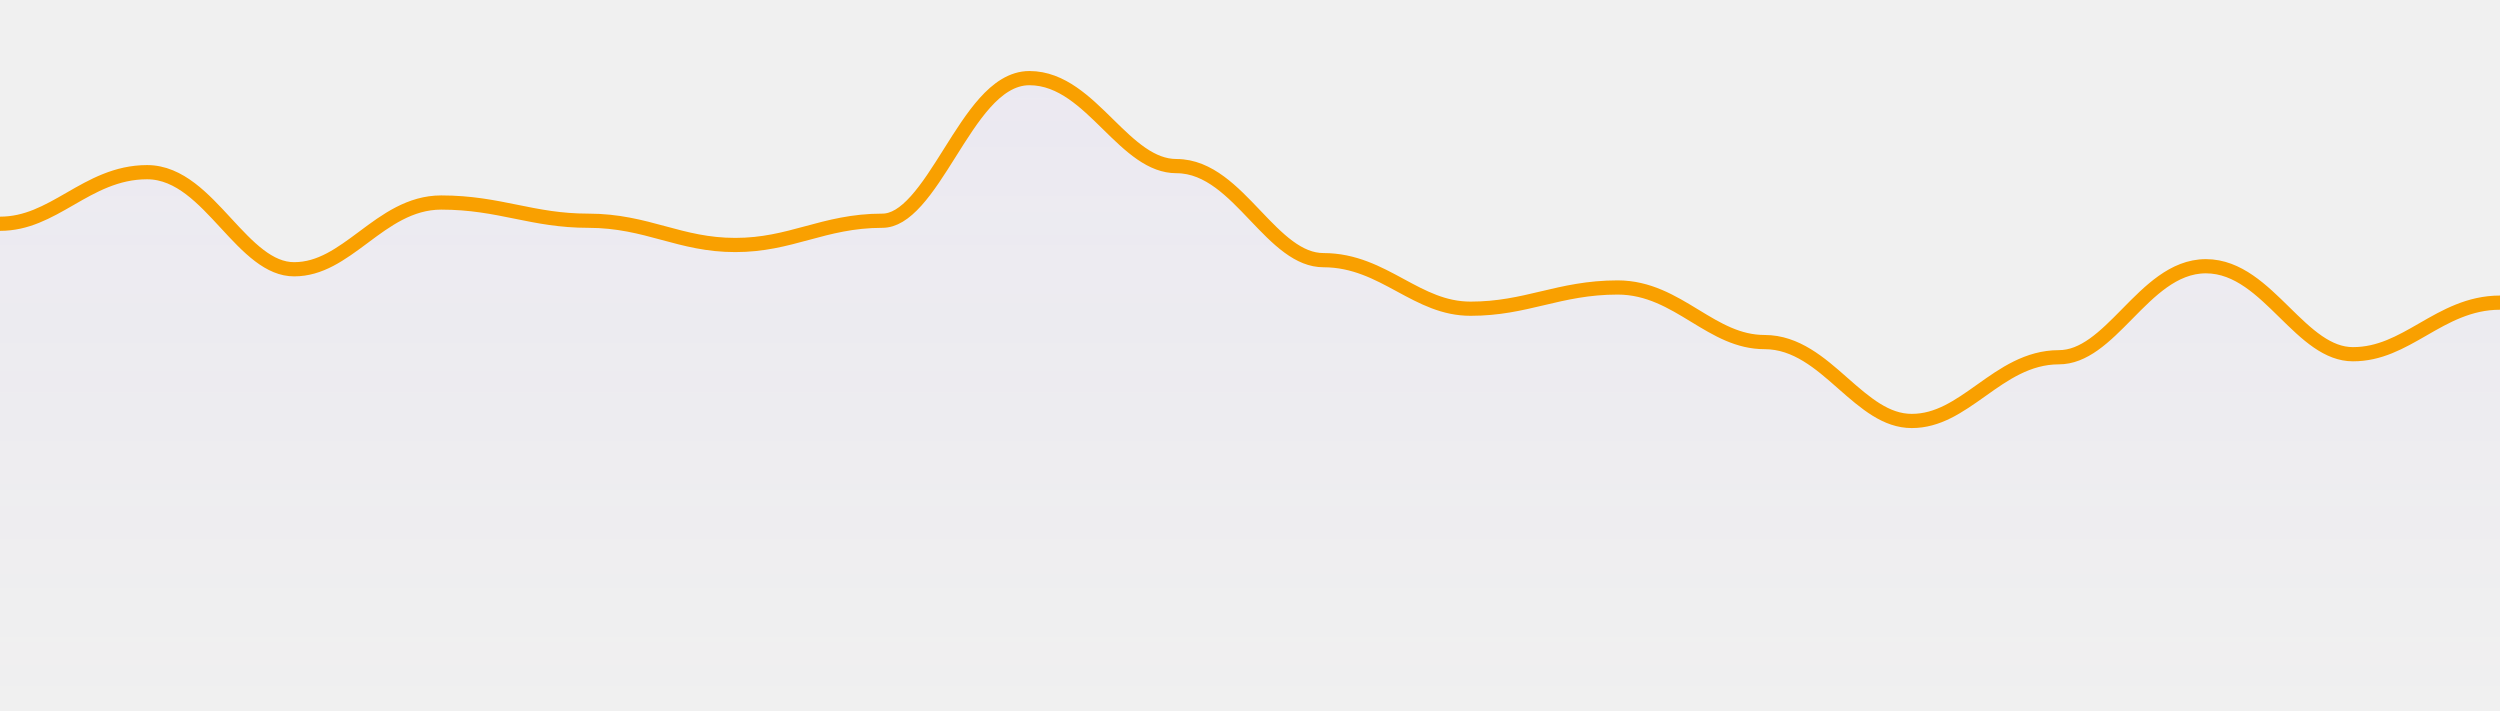
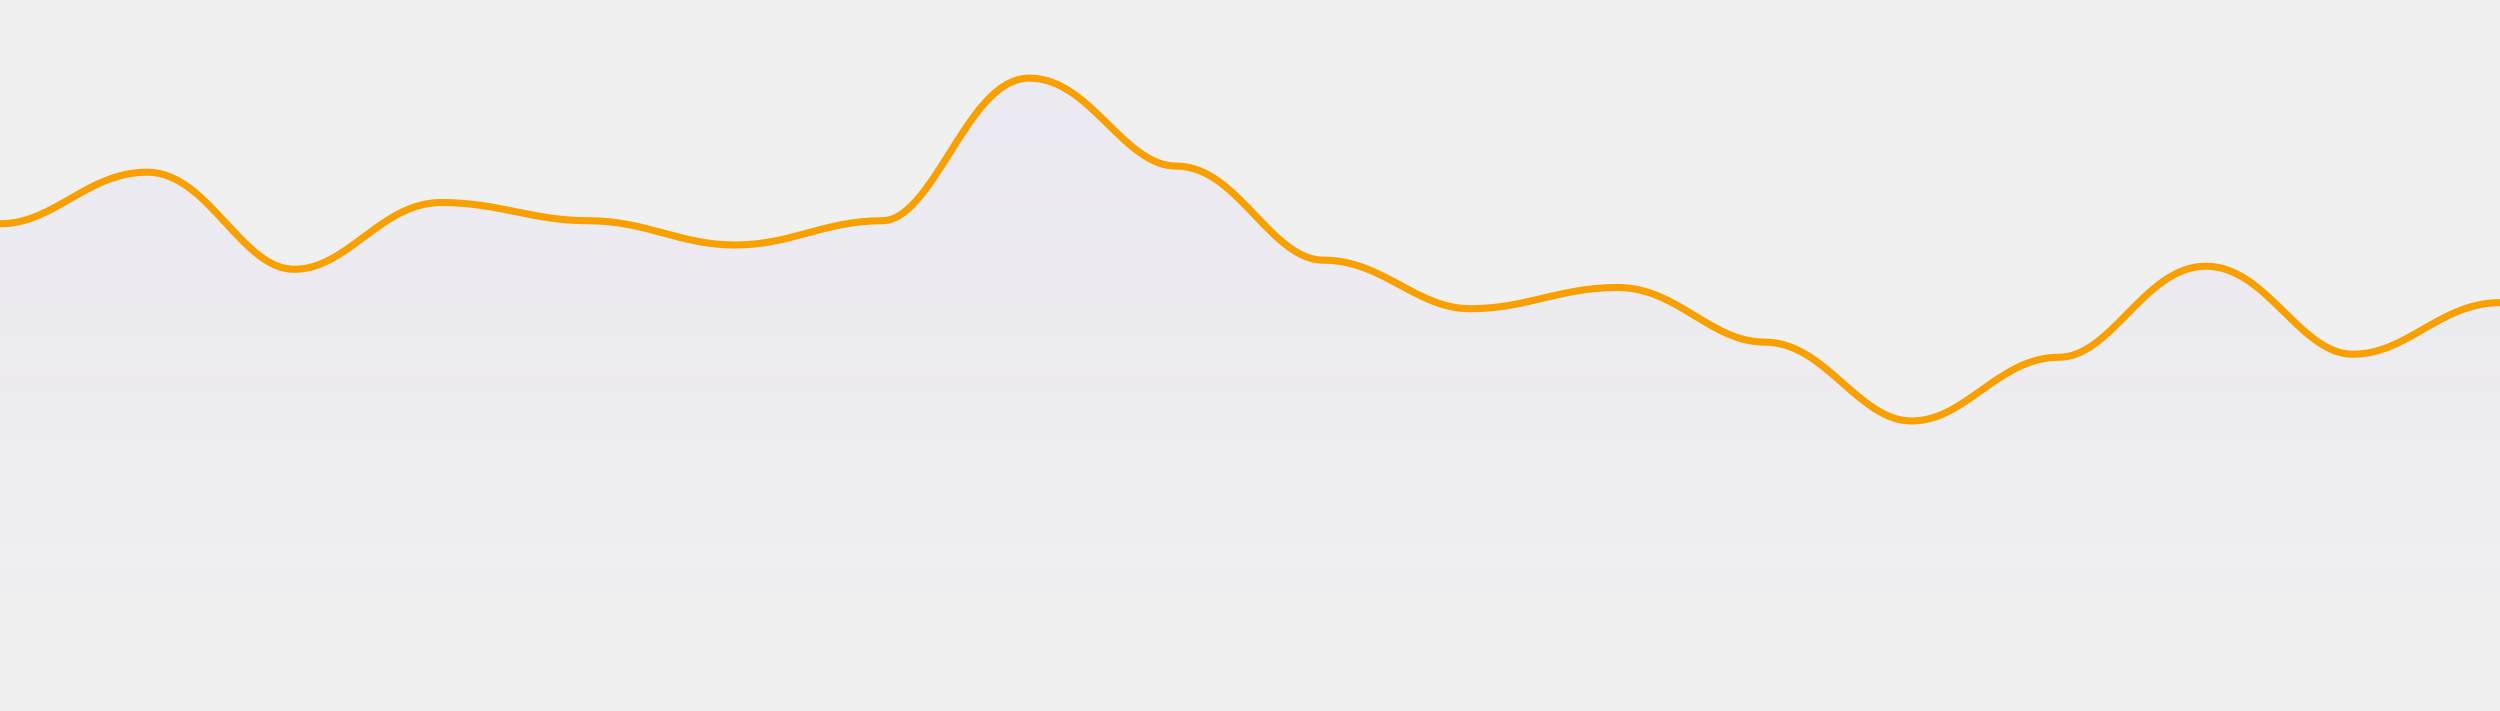
<svg xmlns="http://www.w3.org/2000/svg" width="352" height="100" viewBox="0 0 352 100" fill="none">
  <g clip-path="url(#clip0_48_5937)">
-     <path d="M0 31.505H-1V32.505V100V101H0H352H353V100V43.612V42.612H352C347.689 42.612 344.333 44.543 341.228 46.33L341.148 46.376C337.966 48.207 335.032 49.874 331.294 49.874C329.544 49.874 327.94 49.207 326.351 48.114C324.748 47.011 323.233 45.528 321.642 43.966L321.607 43.932C320.054 42.407 318.425 40.808 316.664 39.597C314.876 38.367 312.881 37.485 310.588 37.485C308.286 37.485 306.286 38.401 304.499 39.673C302.739 40.925 301.11 42.579 299.558 44.156L299.523 44.192C297.931 45.808 296.416 47.343 294.812 48.484C293.222 49.615 291.623 50.301 289.882 50.301C285.519 50.301 282.135 52.707 279.055 54.897L278.95 54.971C275.749 57.247 272.85 59.272 269.176 59.272C265.579 59.272 262.712 56.809 259.484 53.968L259.348 53.848C256.301 51.165 252.893 48.165 248.471 48.165C244.749 48.165 241.825 46.408 238.638 44.466L238.552 44.414C235.453 42.526 232.089 40.476 227.765 40.476C223.605 40.476 220.355 41.246 217.209 41.991L217.181 41.998C214.026 42.745 210.973 43.466 207.059 43.466C203.304 43.466 200.36 41.891 197.182 40.169L197.108 40.129C193.998 38.444 190.65 36.631 186.353 36.631C184.621 36.631 183.027 35.926 181.436 34.756C179.831 33.577 178.316 31.99 176.724 30.32L176.689 30.284C175.137 28.654 173.509 26.946 171.749 25.652C169.963 24.339 167.959 23.388 165.647 23.388C163.896 23.388 162.293 22.722 160.704 21.629C159.101 20.526 157.586 19.043 155.995 17.481L155.96 17.447C154.407 15.922 152.778 14.323 151.017 13.112C149.229 11.882 147.234 11 144.941 11C142.483 11 140.431 12.525 138.687 14.469C136.942 16.415 135.327 18.984 133.772 21.459L133.742 21.507C132.151 24.037 130.62 26.467 129 28.273C127.368 30.093 125.82 31.078 124.235 31.078C120.059 31.078 116.796 31.961 113.653 32.813L113.621 32.821C110.465 33.676 107.425 34.495 103.529 34.495C99.633 34.495 96.594 33.676 93.438 32.821L93.406 32.813C90.262 31.961 87 31.078 82.823 31.078C78.891 31.078 75.824 30.457 72.67 29.816L72.647 29.811C69.499 29.172 66.261 28.515 62.118 28.515C57.742 28.515 54.352 31.039 51.278 33.329L51.167 33.412C47.961 35.8 45.069 37.913 41.412 37.913C39.69 37.913 38.099 37.189 36.507 35.98C34.902 34.762 33.385 33.124 31.794 31.399L31.759 31.362C30.206 29.68 28.579 27.917 26.82 26.582C25.036 25.228 23.027 24.243 20.706 24.243C16.395 24.243 13.039 26.174 9.934 27.961L9.854 28.007C6.672 29.838 3.738 31.505 0 31.505Z" fill="url(#paint0_linear_48_5937)" fill-opacity="0.05" stroke="#F9A000" stroke-width="2" />
+     <path d="M0 31.505H-1V32.505V100V101H0H352H353V100V43.612V42.612H352C347.689 42.612 344.333 44.543 341.228 46.33L341.148 46.376C337.966 48.207 335.032 49.874 331.294 49.874C329.544 49.874 327.94 49.207 326.351 48.114C324.748 47.011 323.233 45.528 321.642 43.966L321.607 43.932C320.054 42.407 318.425 40.808 316.664 39.597C314.876 38.367 312.881 37.485 310.588 37.485C308.286 37.485 306.286 38.401 304.499 39.673C302.739 40.925 301.11 42.579 299.558 44.156L299.523 44.192C297.931 45.808 296.416 47.343 294.812 48.484C293.222 49.615 291.623 50.301 289.882 50.301C285.519 50.301 282.135 52.707 279.055 54.897L278.95 54.971C275.749 57.247 272.85 59.272 269.176 59.272C265.579 59.272 262.712 56.809 259.484 53.968L259.348 53.848C256.301 51.165 252.893 48.165 248.471 48.165C244.749 48.165 241.825 46.408 238.638 44.466L238.552 44.414C235.453 42.526 232.089 40.476 227.765 40.476C223.605 40.476 220.355 41.246 217.209 41.991L217.181 41.998C214.026 42.745 210.973 43.466 207.059 43.466C203.304 43.466 200.36 41.891 197.182 40.169L197.108 40.129C193.998 38.444 190.65 36.631 186.353 36.631C184.621 36.631 183.027 35.926 181.436 34.756C179.831 33.577 178.316 31.99 176.724 30.32L176.689 30.284C175.137 28.654 173.509 26.946 171.749 25.652C169.963 24.339 167.959 23.388 165.647 23.388C163.896 23.388 162.293 22.722 160.704 21.629C159.101 20.526 157.586 19.043 155.995 17.481L155.96 17.447C154.407 15.922 152.778 14.323 151.017 13.112C149.229 11.882 147.234 11 144.941 11C142.483 11 140.431 12.525 138.687 14.469C136.942 16.415 135.327 18.984 133.772 21.459L133.742 21.507C132.151 24.037 130.62 26.467 129 28.273C127.368 30.093 125.82 31.078 124.235 31.078C120.059 31.078 116.796 31.961 113.653 32.813L113.621 32.821C110.465 33.676 107.425 34.495 103.529 34.495C99.633 34.495 96.594 33.676 93.438 32.821L93.406 32.813C90.262 31.961 87 31.078 82.823 31.078C78.891 31.078 75.824 30.457 72.67 29.816L72.647 29.811C69.499 29.172 66.261 28.515 62.118 28.515C57.742 28.515 54.352 31.039 51.278 33.329L51.167 33.412C47.961 35.8 45.069 37.913 41.412 37.913C39.69 37.913 38.099 37.189 36.507 35.98C34.902 34.762 33.385 33.124 31.794 31.399L31.759 31.362C30.206 29.68 28.579 27.917 26.82 26.582C25.036 25.228 23.027 24.243 20.706 24.243C16.395 24.243 13.039 26.174 9.934 27.961L9.854 28.007C6.672 29.838 3.738 31.505 0 31.505Z" fill="url(#paint0_linear_48_5937)" fill-opacity="0.05" stroke="#F9A000" strokeWidth="2" />
  </g>
  <defs>
    <linearGradient id="paint0_linear_48_5937" x1="176" y1="12" x2="176" y2="100" gradientUnits="userSpaceOnUse">
      <stop stop-color="#8A5CFF" />
      <stop offset="1" stop-color="#8A5CFF" stop-opacity="0" />
    </linearGradient>
    <clipPath id="clip0_48_5937">
      <rect width="352" height="100" fill="white" />
    </clipPath>
  </defs>
</svg>
